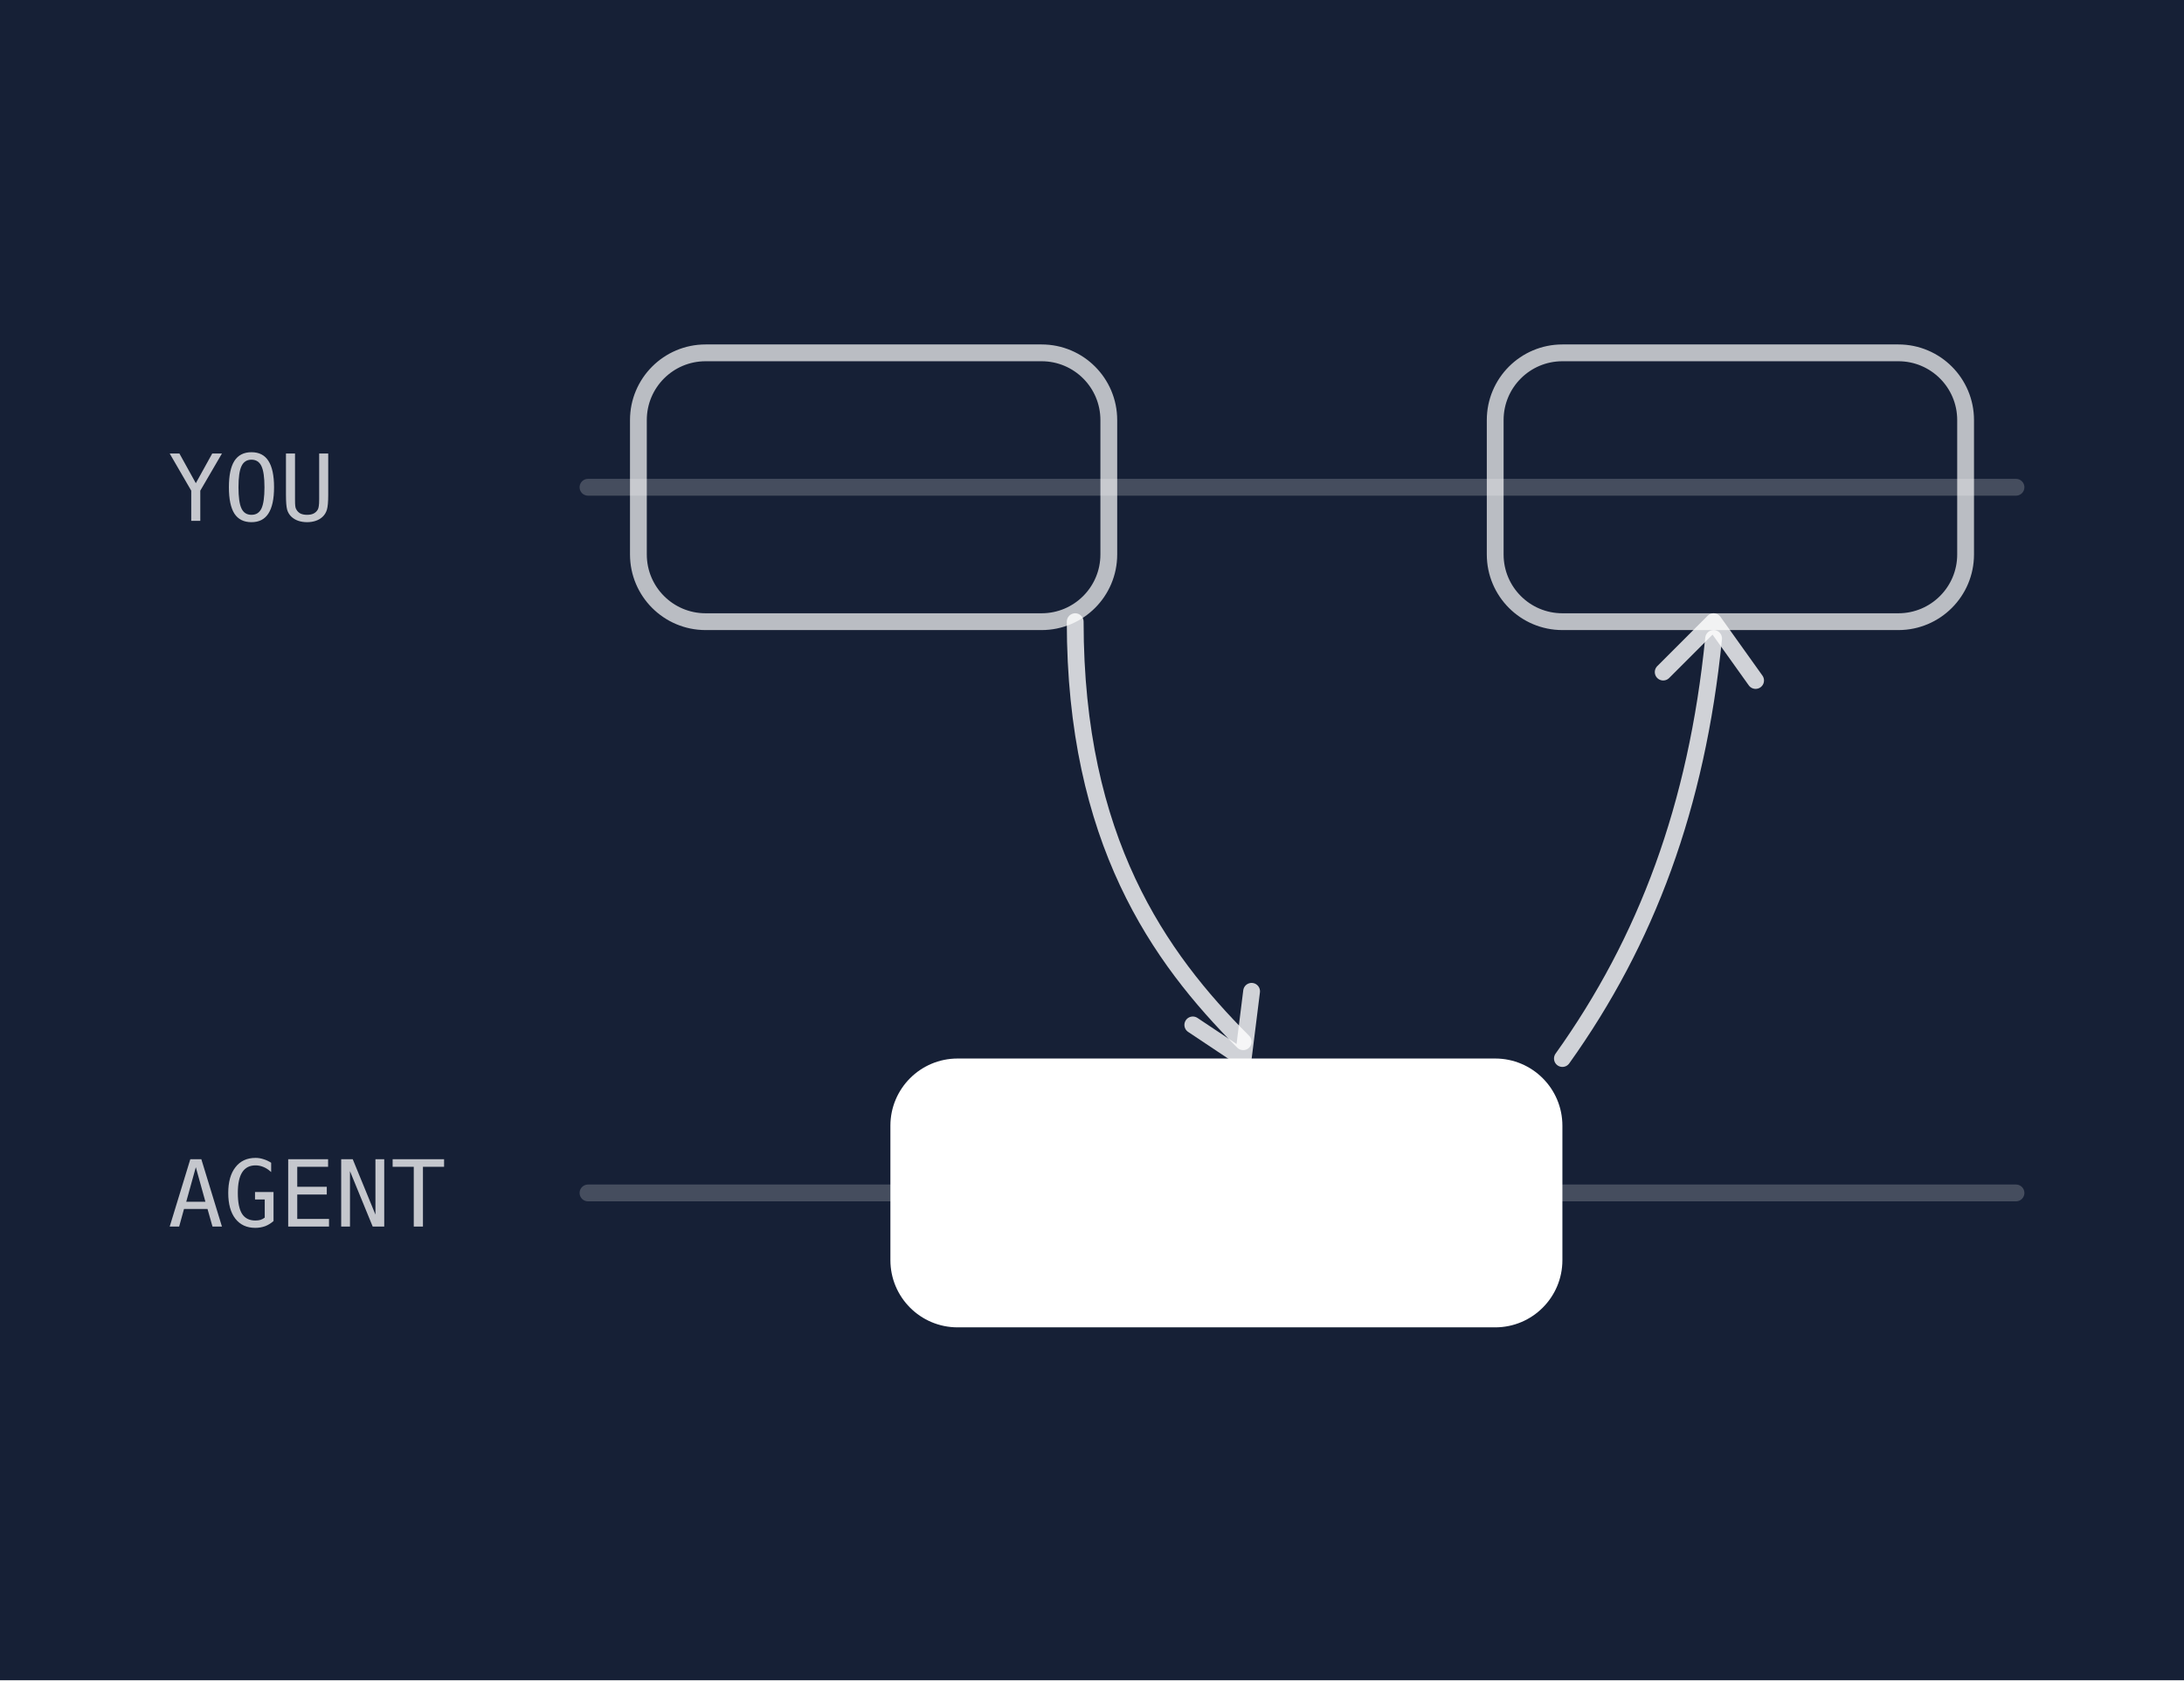
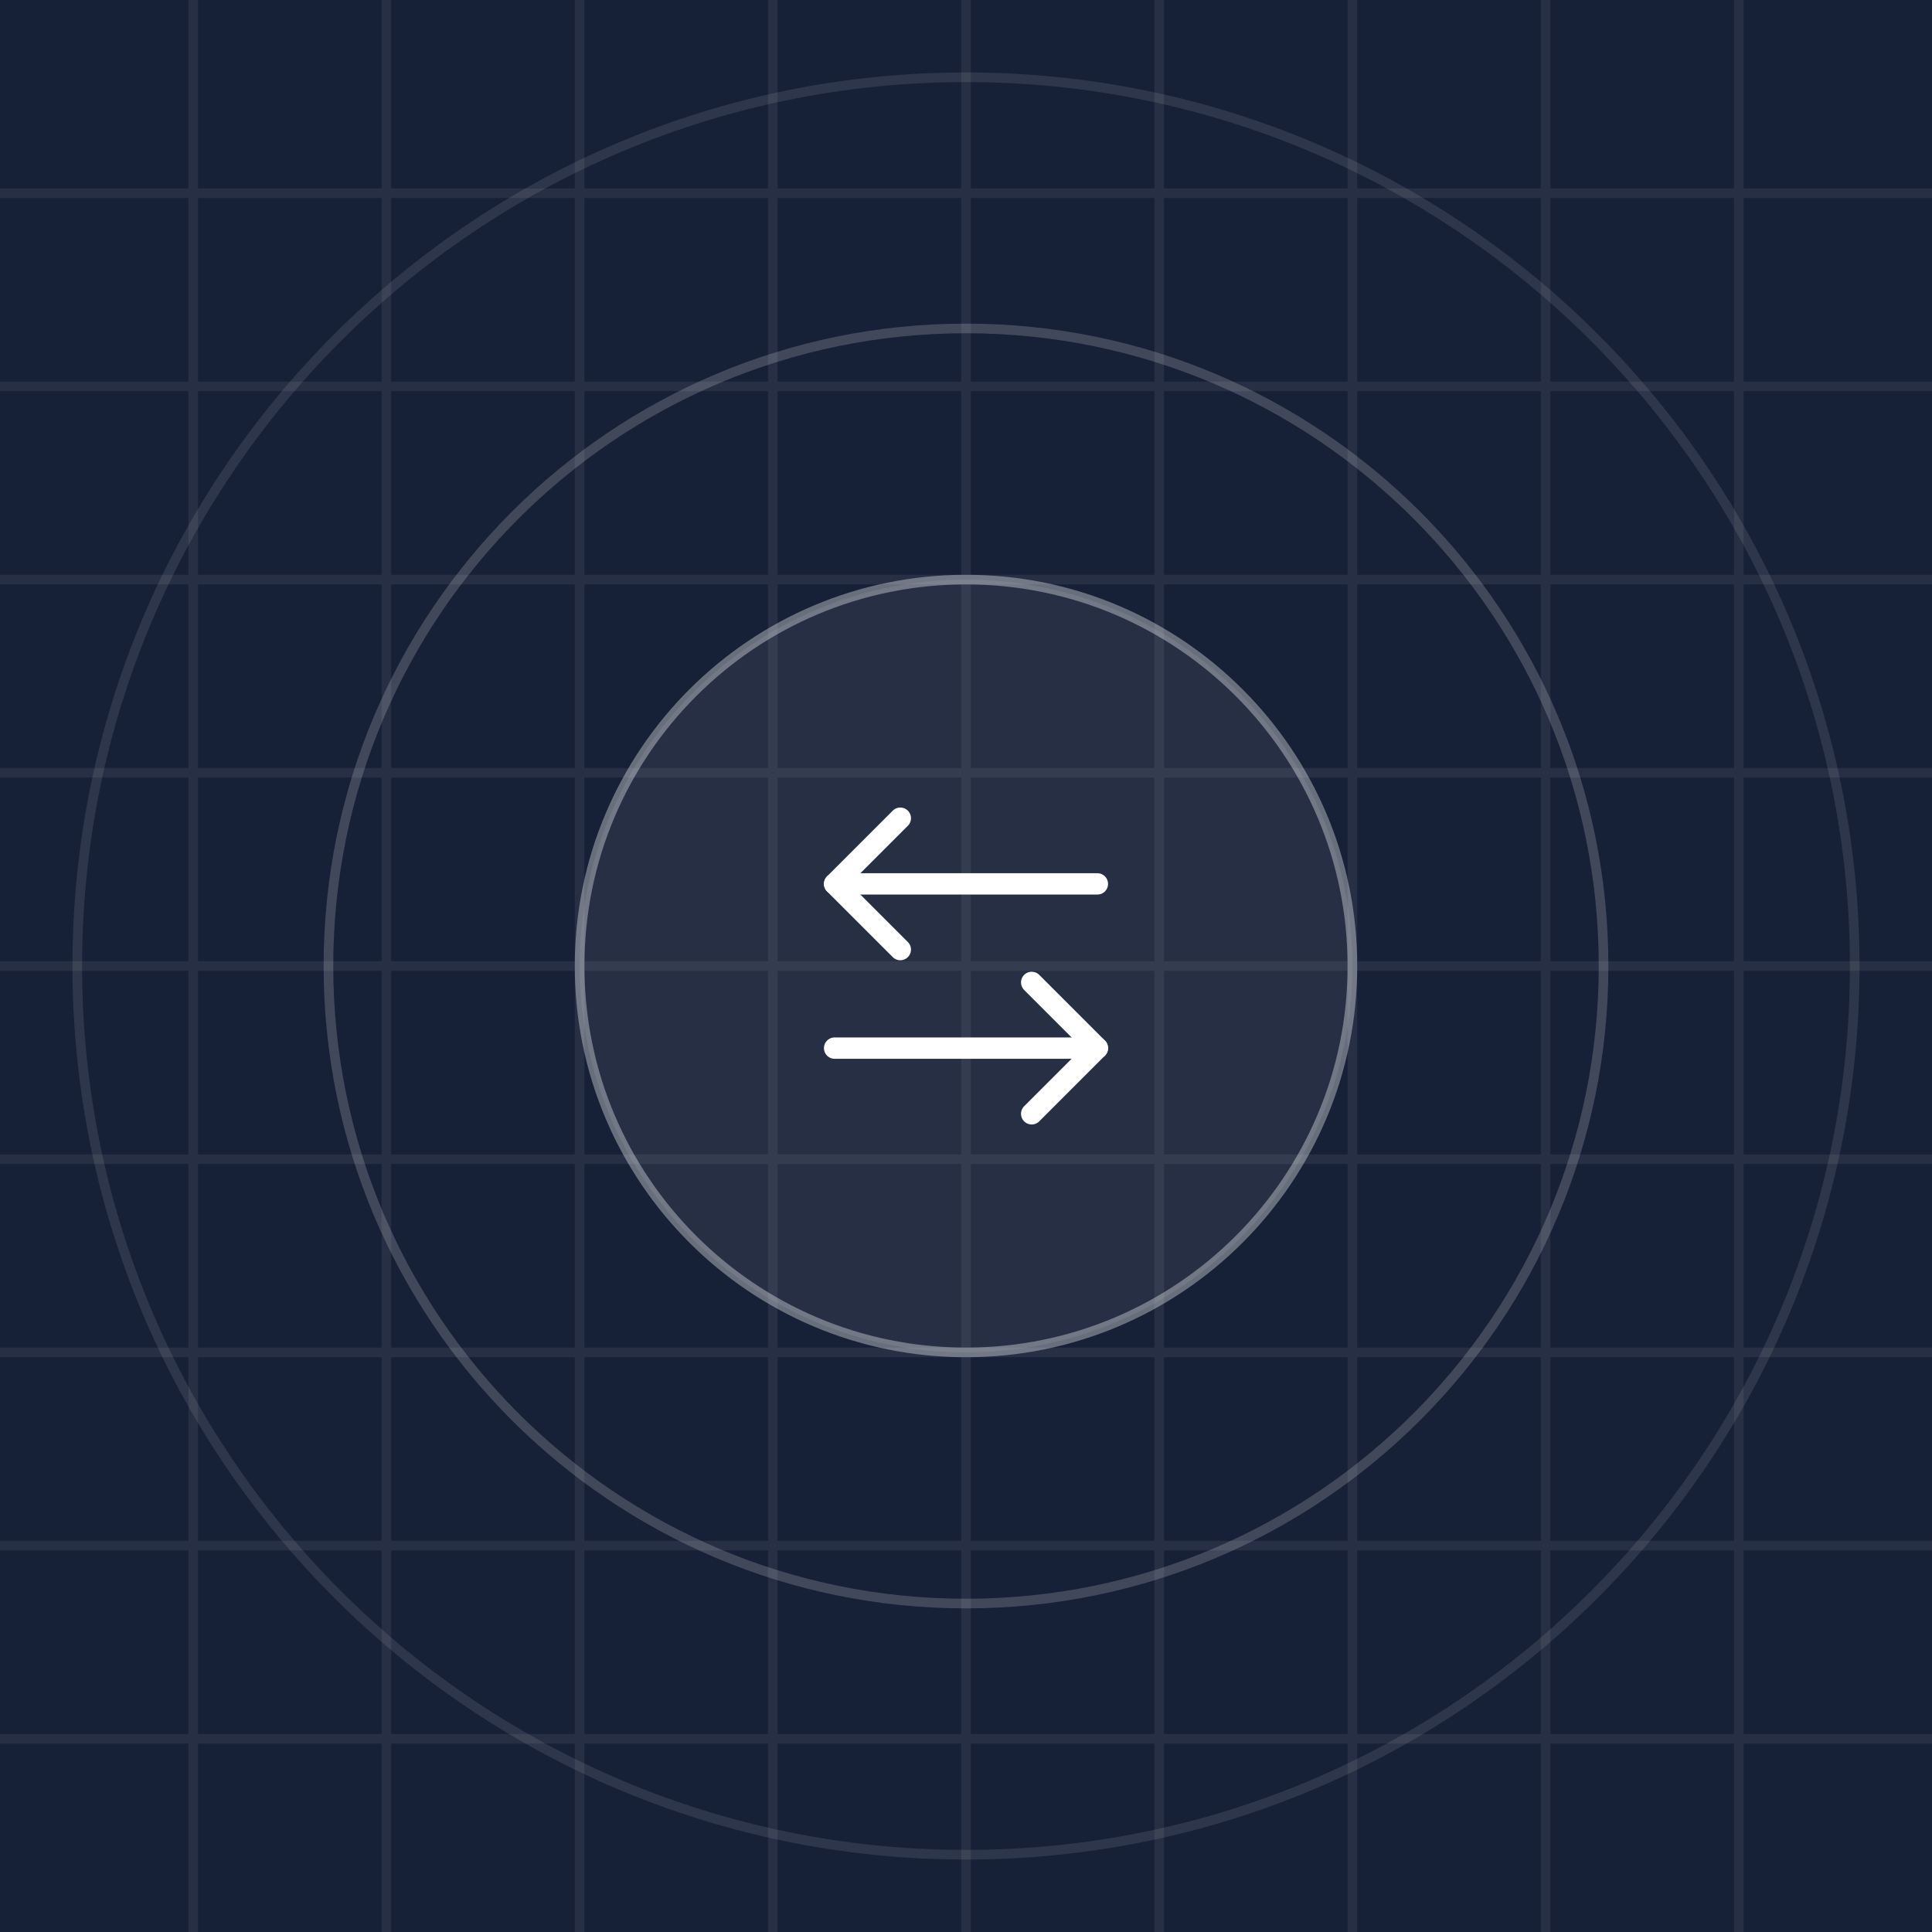
- <svg xmlns="http://www.w3.org/2000/svg" viewBox="0 0 260 200" width="520" height="400" fill="none" stroke="#ffffff" stroke-width="2" stroke-linecap="round" stroke-linejoin="round" aria-label="A person and an agent working in parallel lanes and passing work between them">
-   <rect width="260" height="200" fill="#162036" stroke="none" />
-   <g fill="#ffffff" stroke="none" font-family="ui-monospace, Menlo, monospace" font-size="11" fill-opacity="0.75">
-     <text x="20" y="62">YOU</text>
-     <text x="20" y="146">AGENT</text>
+ <svg xmlns="http://www.w3.org/2000/svg" width="400" height="400" viewBox="0 0 200 200" fill="none">
+   <rect width="200" height="200" fill="#162036" />
+   <path d="M0 20H200M20 0V200M0 40H200M40 0V200M0 60H200M60 0V200M0 80H200M80 0V200M0 100H200M100 0V200M0 120H200M120 0V200M0 140H200M140 0V200M0 160H200M160 0V200M0 180H200M180 0V200" stroke="#ffffff" stroke-opacity="0.07" stroke-width="1" />
+   <circle cx="100" cy="100" r="92" stroke="#ffffff" stroke-opacity="0.1" />
+   <circle cx="100" cy="100" r="66" stroke="#ffffff" stroke-opacity="0.18" />
+   <circle cx="100" cy="100" r="40" fill="#ffffff" fill-opacity="0.07" stroke="#ffffff" stroke-opacity="0.35" />
+   <g transform="translate(100 100) scale(1.7) translate(-12 -12)" stroke="#ffffff" stroke-width="1.3" stroke-linecap="round" stroke-linejoin="round" fill="none">
+     <path d="M8 3 4 7l4 4" />
+     <path d="M4 7h16" />
+     <path d="m16 21 4-4-4-4" />
+     <path d="M20 17H4" />
  </g>
-   <path d="M70 58H240M70 142H240" stroke-opacity="0.2" />
-   <rect x="76" y="42" width="56" height="32" rx="8" stroke-opacity="0.7" />
-   <rect x="178" y="42" width="56" height="32" rx="8" stroke-opacity="0.7" />
-   <rect x="106" y="126" width="80" height="32" rx="8" fill="#ffffff" stroke="none" />
-   <path d="M128 74c0 26 10 40 20 50" stroke-opacity="0.8" />
-   <path d="M142 122l6 4l1-8" stroke-opacity="0.8" />
-   <path d="M186 126c10-14 16-30 18-50" stroke-opacity="0.8" />
-   <path d="M198 80l6-6l5 7" stroke-opacity="0.8" />
</svg>
